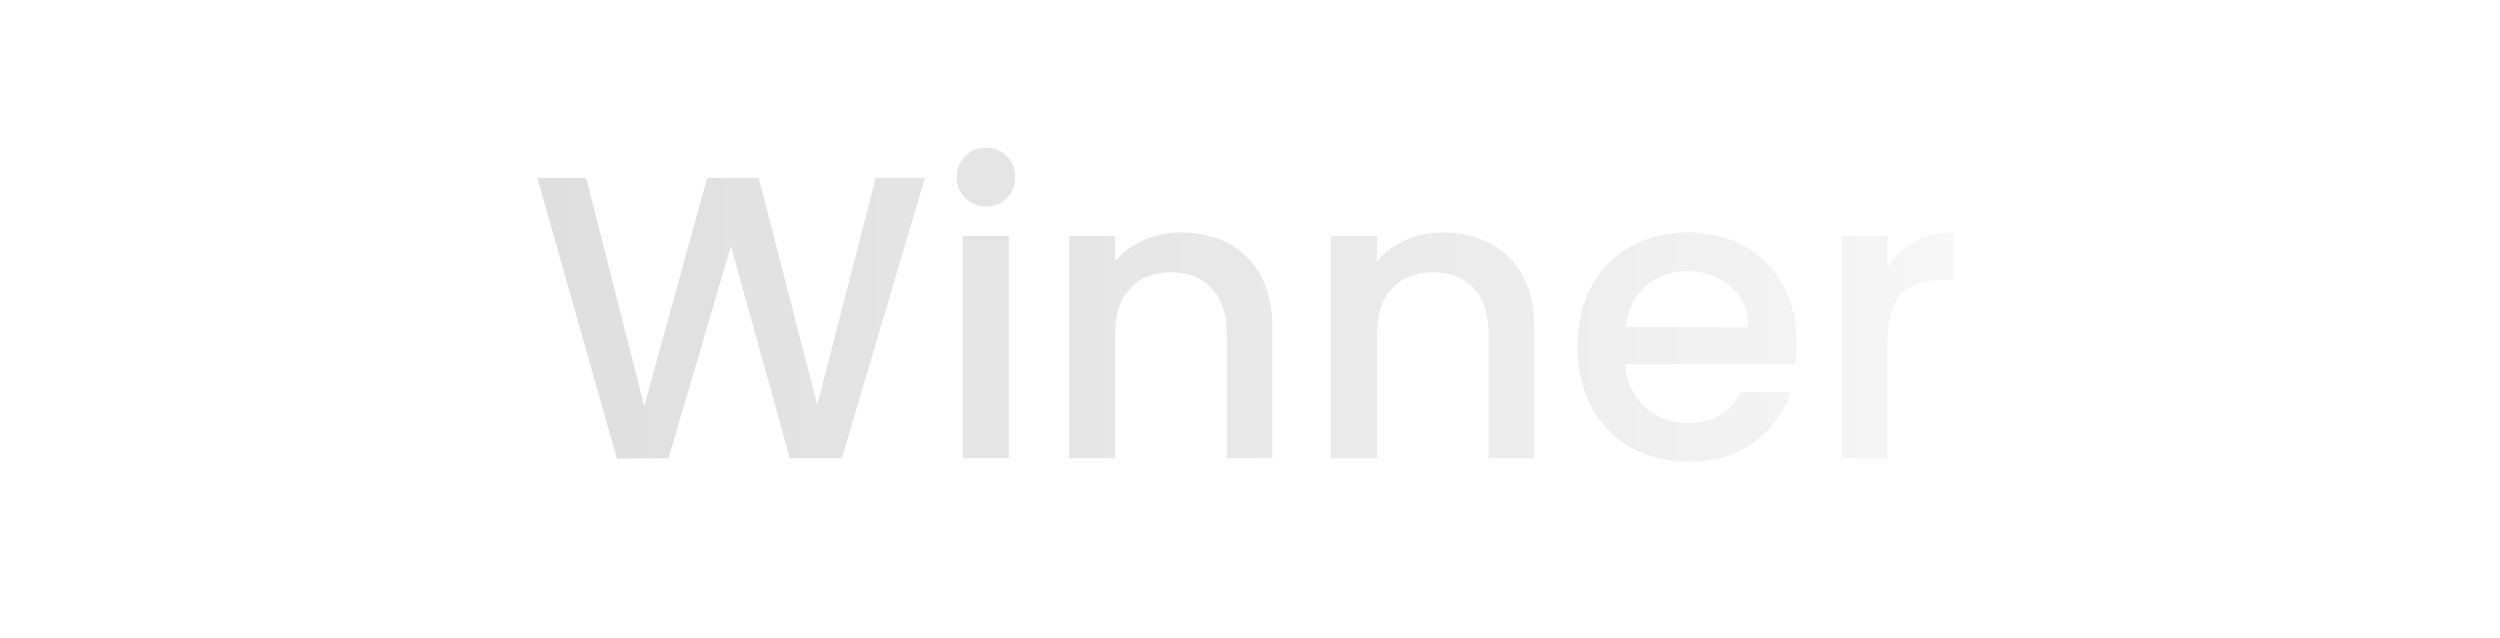
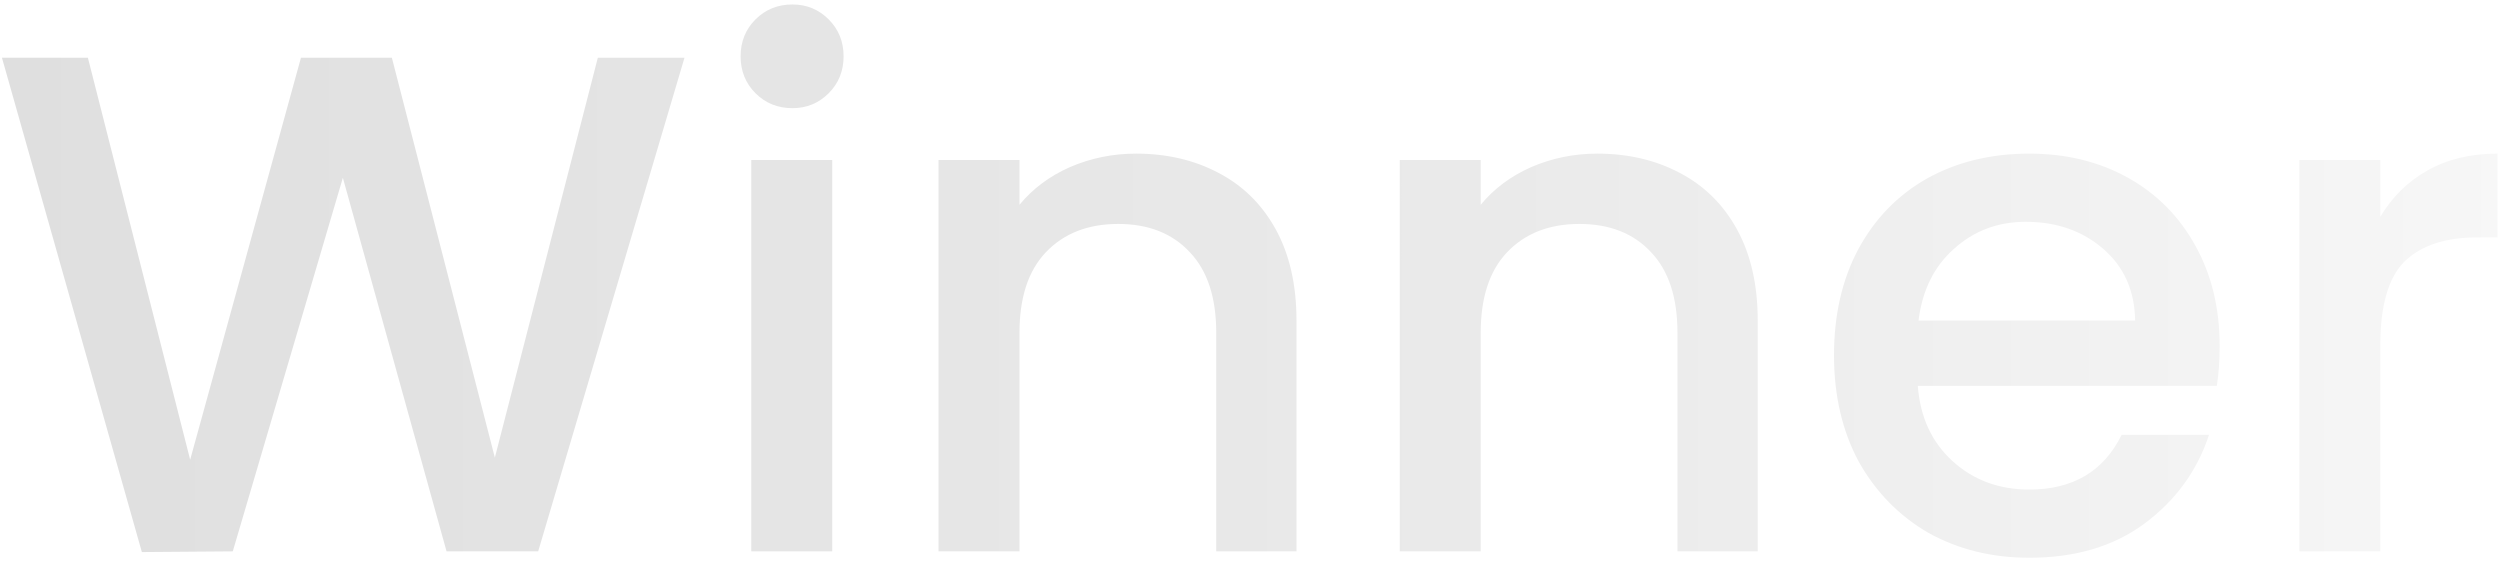
- <svg xmlns="http://www.w3.org/2000/svg" width="620" height="158" viewBox="0 0 620 158" fill="none">
-   <path d="M229.375 44.131L208.775 113.631H195.875L181.275 61.031L165.775 113.631L152.975 113.731L133.275 44.131H145.375L159.775 100.731L175.375 44.131H188.175L202.675 100.431L217.175 44.131H229.375ZM244.577 51.231C242.511 51.231 240.777 50.531 239.377 49.131C237.977 47.731 237.277 45.998 237.277 43.931C237.277 41.864 237.977 40.131 239.377 38.731C240.777 37.331 242.511 36.631 244.577 36.631C246.577 36.631 248.277 37.331 249.677 38.731C251.077 40.131 251.777 41.864 251.777 43.931C251.777 45.998 251.077 47.731 249.677 49.131C248.277 50.531 246.577 51.231 244.577 51.231ZM250.177 58.531V113.631H238.777V58.531H250.177ZM292.945 57.631C297.278 57.631 301.145 58.531 304.545 60.331C308.011 62.131 310.711 64.798 312.645 68.331C314.578 71.864 315.545 76.131 315.545 81.131V113.631H304.245V82.831C304.245 77.898 303.011 74.131 300.545 71.531C298.078 68.864 294.711 67.531 290.445 67.531C286.178 67.531 282.778 68.864 280.245 71.531C277.778 74.131 276.545 77.898 276.545 82.831V113.631H265.145V58.531H276.545V64.831C278.411 62.564 280.778 60.798 283.645 59.531C286.578 58.264 289.678 57.631 292.945 57.631ZM357.886 57.631C362.219 57.631 366.086 58.531 369.486 60.331C372.953 62.131 375.653 64.798 377.586 68.331C379.519 71.864 380.486 76.131 380.486 81.131V113.631H369.186V82.831C369.186 77.898 367.953 74.131 365.486 71.531C363.019 68.864 359.653 67.531 355.386 67.531C351.119 67.531 347.719 68.864 345.186 71.531C342.719 74.131 341.486 77.898 341.486 82.831V113.631H330.086V58.531H341.486V64.831C343.353 62.564 345.719 60.798 348.586 59.531C351.519 58.264 354.619 57.631 357.886 57.631ZM445.527 84.731C445.527 86.798 445.394 88.664 445.127 90.331H403.027C403.361 94.731 404.994 98.264 407.927 100.931C410.861 103.598 414.461 104.931 418.727 104.931C424.861 104.931 429.194 102.364 431.727 97.231H444.027C442.361 102.298 439.327 106.464 434.927 109.731C430.594 112.931 425.194 114.531 418.727 114.531C413.461 114.531 408.727 113.364 404.527 111.031C400.394 108.631 397.127 105.298 394.727 101.031C392.394 96.698 391.227 91.698 391.227 86.031C391.227 80.364 392.361 75.398 394.627 71.131C396.961 66.798 400.194 63.464 404.327 61.131C408.527 58.798 413.327 57.631 418.727 57.631C423.927 57.631 428.561 58.764 432.627 61.031C436.694 63.298 439.861 66.498 442.127 70.631C444.394 74.698 445.527 79.398 445.527 84.731ZM433.627 81.131C433.561 76.931 432.061 73.564 429.127 71.031C426.194 68.498 422.561 67.231 418.227 67.231C414.294 67.231 410.927 68.498 408.127 71.031C405.327 73.498 403.661 76.864 403.127 81.131H433.627ZM468.146 66.531C469.813 63.731 472.013 61.564 474.746 60.031C477.546 58.431 480.846 57.631 484.646 57.631V69.431H481.746C477.279 69.431 473.879 70.564 471.546 72.831C469.279 75.098 468.146 79.031 468.146 84.631V113.631H456.746V58.531H468.146V66.531Z" fill="url(#paint)" fill-opacity="0.8" />
+ <svg xmlns="http://www.w3.org/2000/svg" width="352" height="79" fill="none">
+   <path fill="url(#a)" fill-opacity=".8" d="m96.375 8.13-20.6 69.501h-12.9l-14.6-52.6-15.5 52.6-12.8.1-19.7-69.6h12.1l14.4 56.6 15.6-56.6h12.8l14.5 56.3 14.5-56.3h12.2Zm15.202 7.1c-2.066 0-3.8-.7-5.2-2.1-1.4-1.4-2.1-3.132-2.1-5.2 0-2.066.7-3.8 2.1-5.2 1.4-1.4 3.134-2.1 5.2-2.1 2 0 3.7.7 5.1 2.1 1.4 1.4 2.1 3.134 2.1 5.2 0 2.068-.7 3.8-2.1 5.2-1.4 1.4-3.1 2.1-5.1 2.1Zm5.6 7.3v55.101h-11.4v-55.1h11.4Zm42.768-.9c4.333 0 8.2.9 11.6 2.7 3.466 1.8 6.166 4.468 8.1 8 1.933 3.534 2.9 7.8 2.9 12.8v32.501h-11.3v-30.8c0-4.933-1.234-8.7-3.7-11.3-2.467-2.667-5.834-4-10.1-4-4.267 0-7.667 1.333-10.2 4-2.467 2.6-3.7 6.367-3.7 11.3v30.8h-11.4v-55.1h11.4v6.3c1.866-2.267 4.233-4.033 7.1-5.3 2.933-1.267 6.033-1.9 9.3-1.9Zm64.941 0c4.333 0 8.2.9 11.6 2.7 3.467 1.8 6.167 4.468 8.1 8 1.933 3.534 2.9 7.8 2.9 12.8v32.501h-11.3v-30.8c0-4.933-1.233-8.7-3.7-11.3-2.467-2.667-5.833-4-10.1-4-4.267 0-7.667 1.333-10.2 4-2.467 2.6-3.7 6.367-3.7 11.3v30.8h-11.4v-55.1h11.4v6.3c1.867-2.267 4.233-4.033 7.1-5.3 2.933-1.267 6.033-1.9 9.3-1.9Zm87.641 27.1c0 2.068-.133 3.934-.4 5.6h-42.1c.334 4.4 1.967 7.934 4.9 10.601 2.934 2.667 6.534 4 10.8 4 6.134 0 10.467-2.567 13-7.7h12.3c-1.666 5.067-4.7 9.233-9.1 12.5-4.333 3.2-9.733 4.8-16.2 4.8-5.266 0-10-1.167-14.2-3.5-4.133-2.4-7.4-5.733-9.8-10-2.333-4.333-3.5-9.333-3.5-15s1.134-10.633 3.4-14.9c2.334-4.333 5.567-7.667 9.7-10 4.2-2.333 9-3.5 14.4-3.5 5.2 0 9.834 1.133 13.9 3.4 4.067 2.267 7.234 5.467 9.5 9.6 2.267 4.067 3.4 8.767 3.4 14.1Zm-11.9-3.6c-.066-4.2-1.566-7.566-4.5-10.1-2.933-2.532-6.566-3.8-10.9-3.8-3.933 0-7.3 1.268-10.1 3.8-2.8 2.468-4.466 5.834-5 10.1h30.5Zm34.519-14.6c1.667-2.8 3.867-4.966 6.6-6.5 2.8-1.6 6.1-2.4 9.9-2.4v11.8h-2.9c-4.467 0-7.867 1.134-10.2 3.4-2.267 2.268-3.4 6.2-3.4 11.8v29.001h-11.4v-55.1h11.4v8Z" />
  <defs>
-     <linearGradient id="paint" x1="43" y1="77.626" x2="576" y2="77.626" gradientUnits="userSpaceOnUse">
-       <stop stop-opacity="0.18" />
-       <stop offset="0.578" stop-opacity="0.1" />
+     <linearGradient id="a" x1="-90" x2="443" y1="41.626" y2="41.626" gradientUnits="userSpaceOnUse">
+       <stop stop-opacity=".18" />
+       <stop offset=".578" stop-opacity=".1" />
      <stop offset="1" stop-opacity="0" />
    </linearGradient>
  </defs>
</svg>
